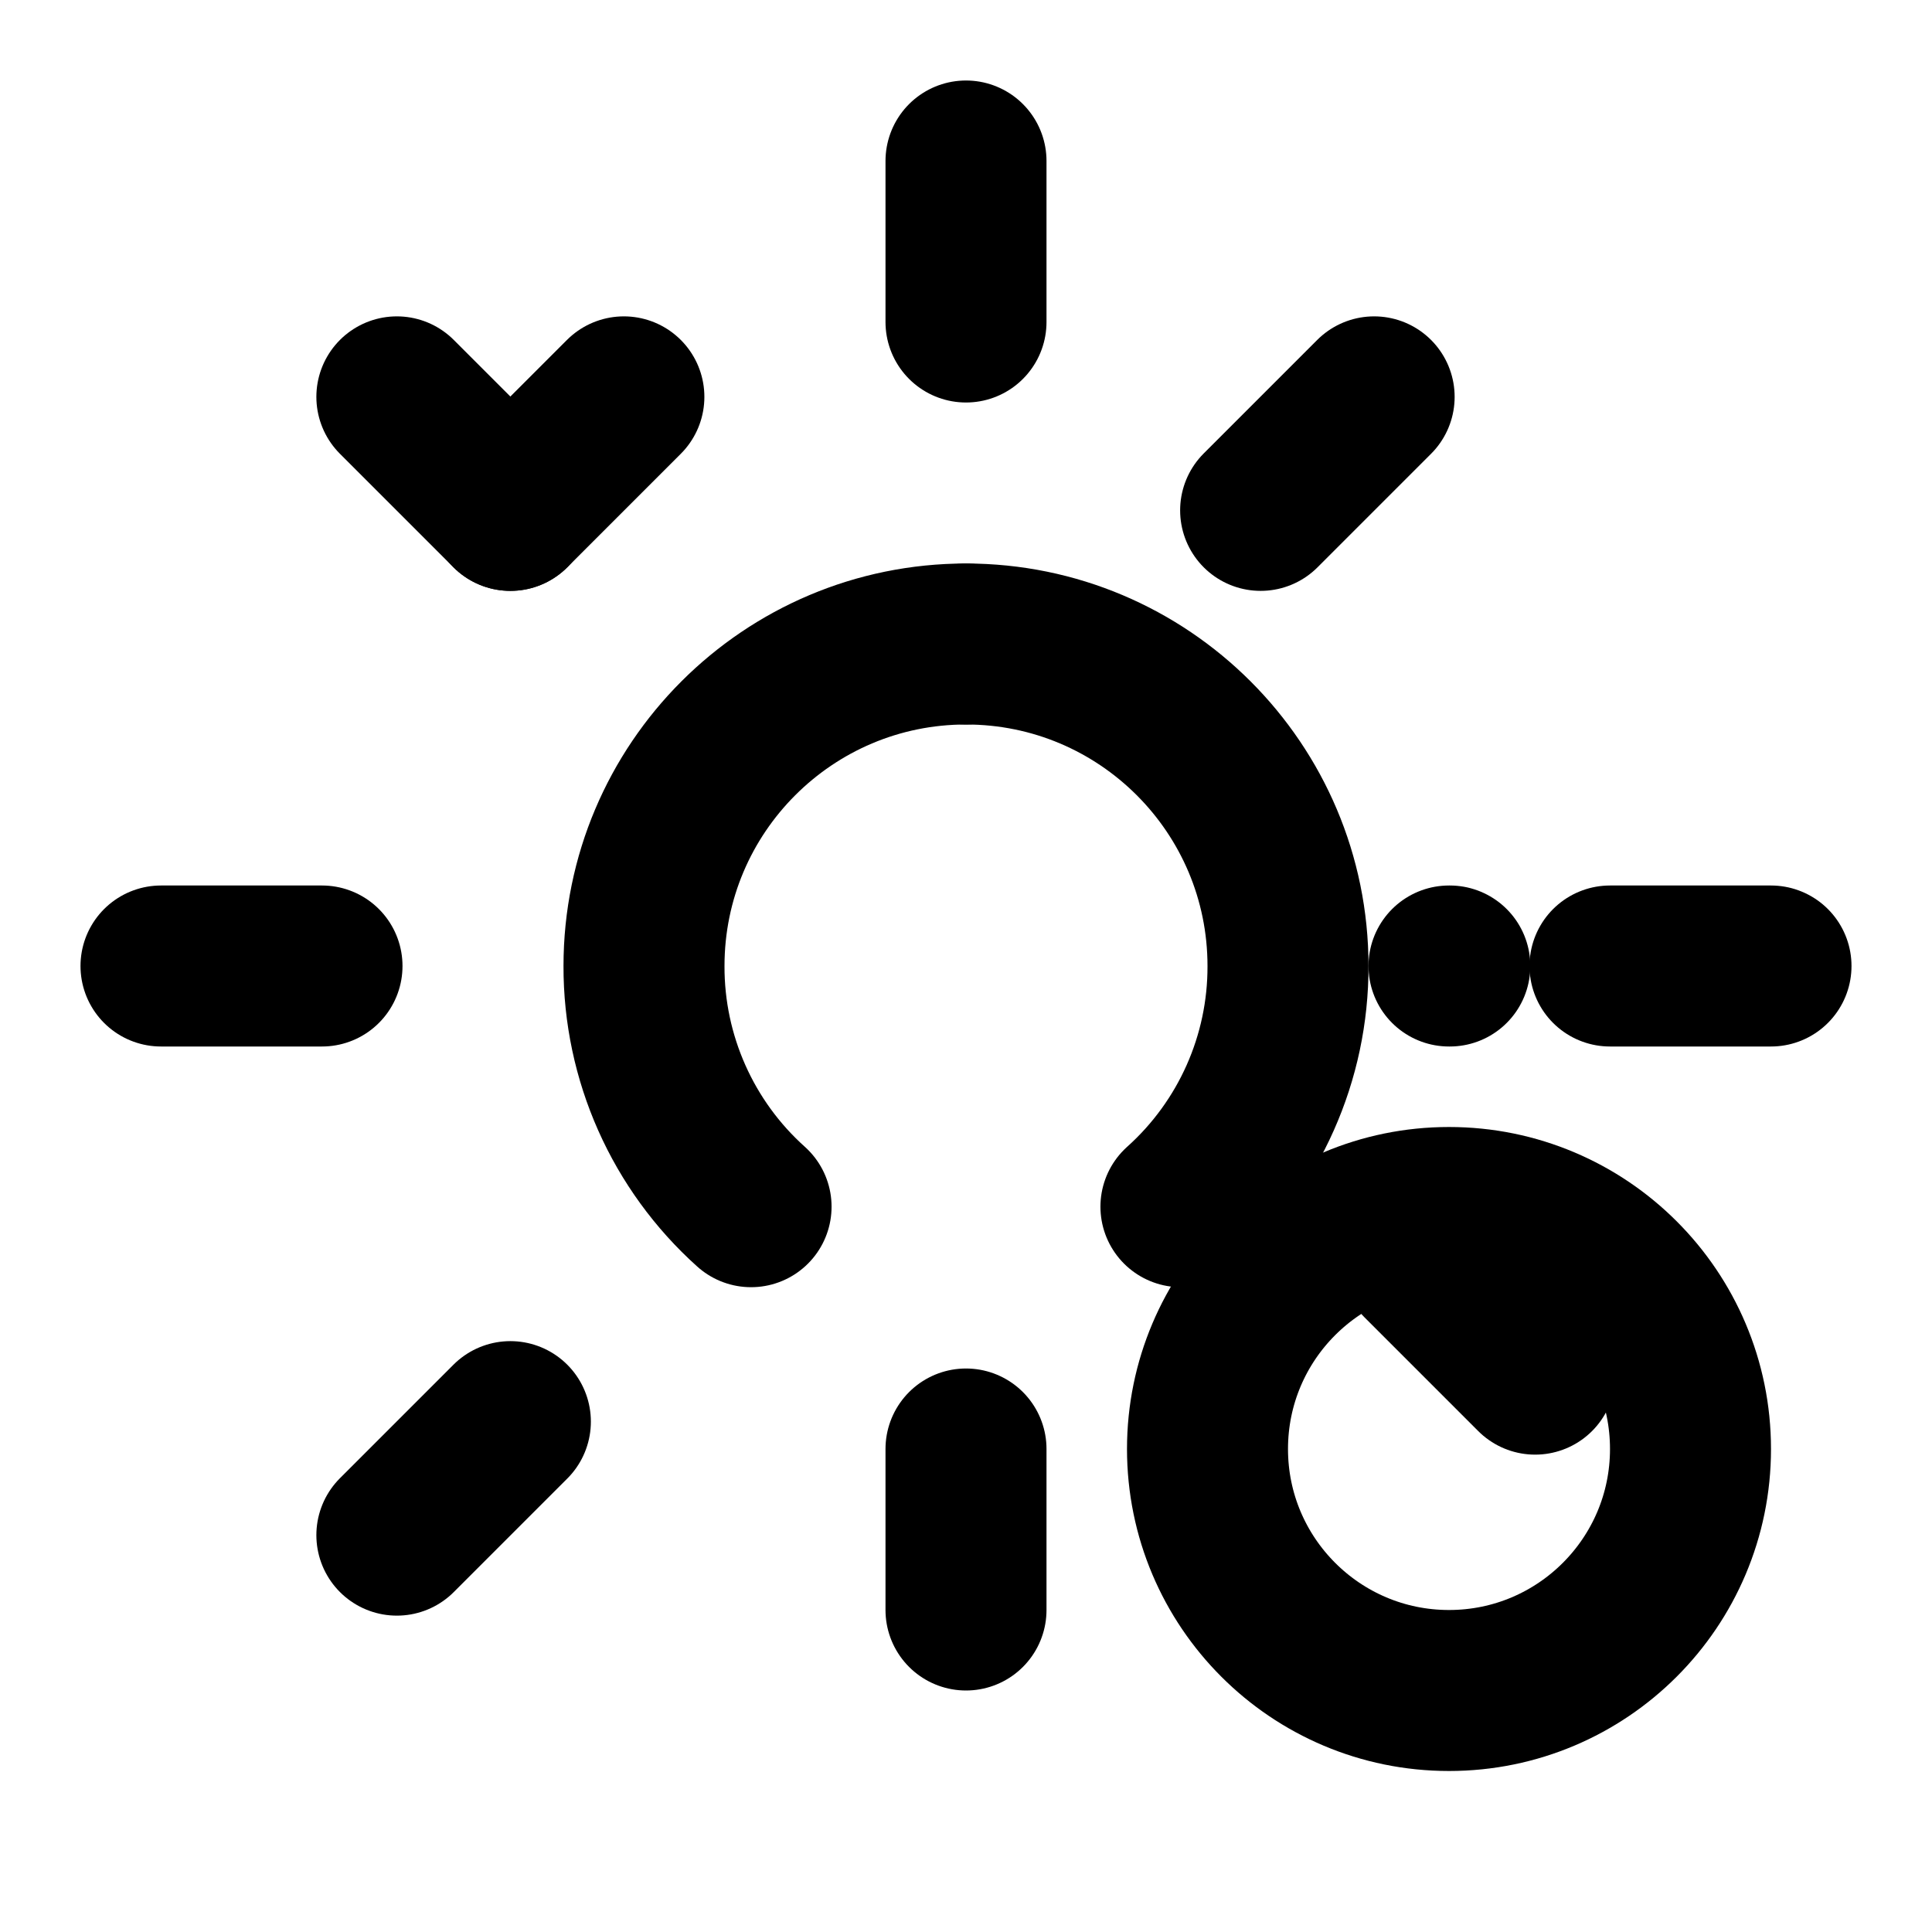
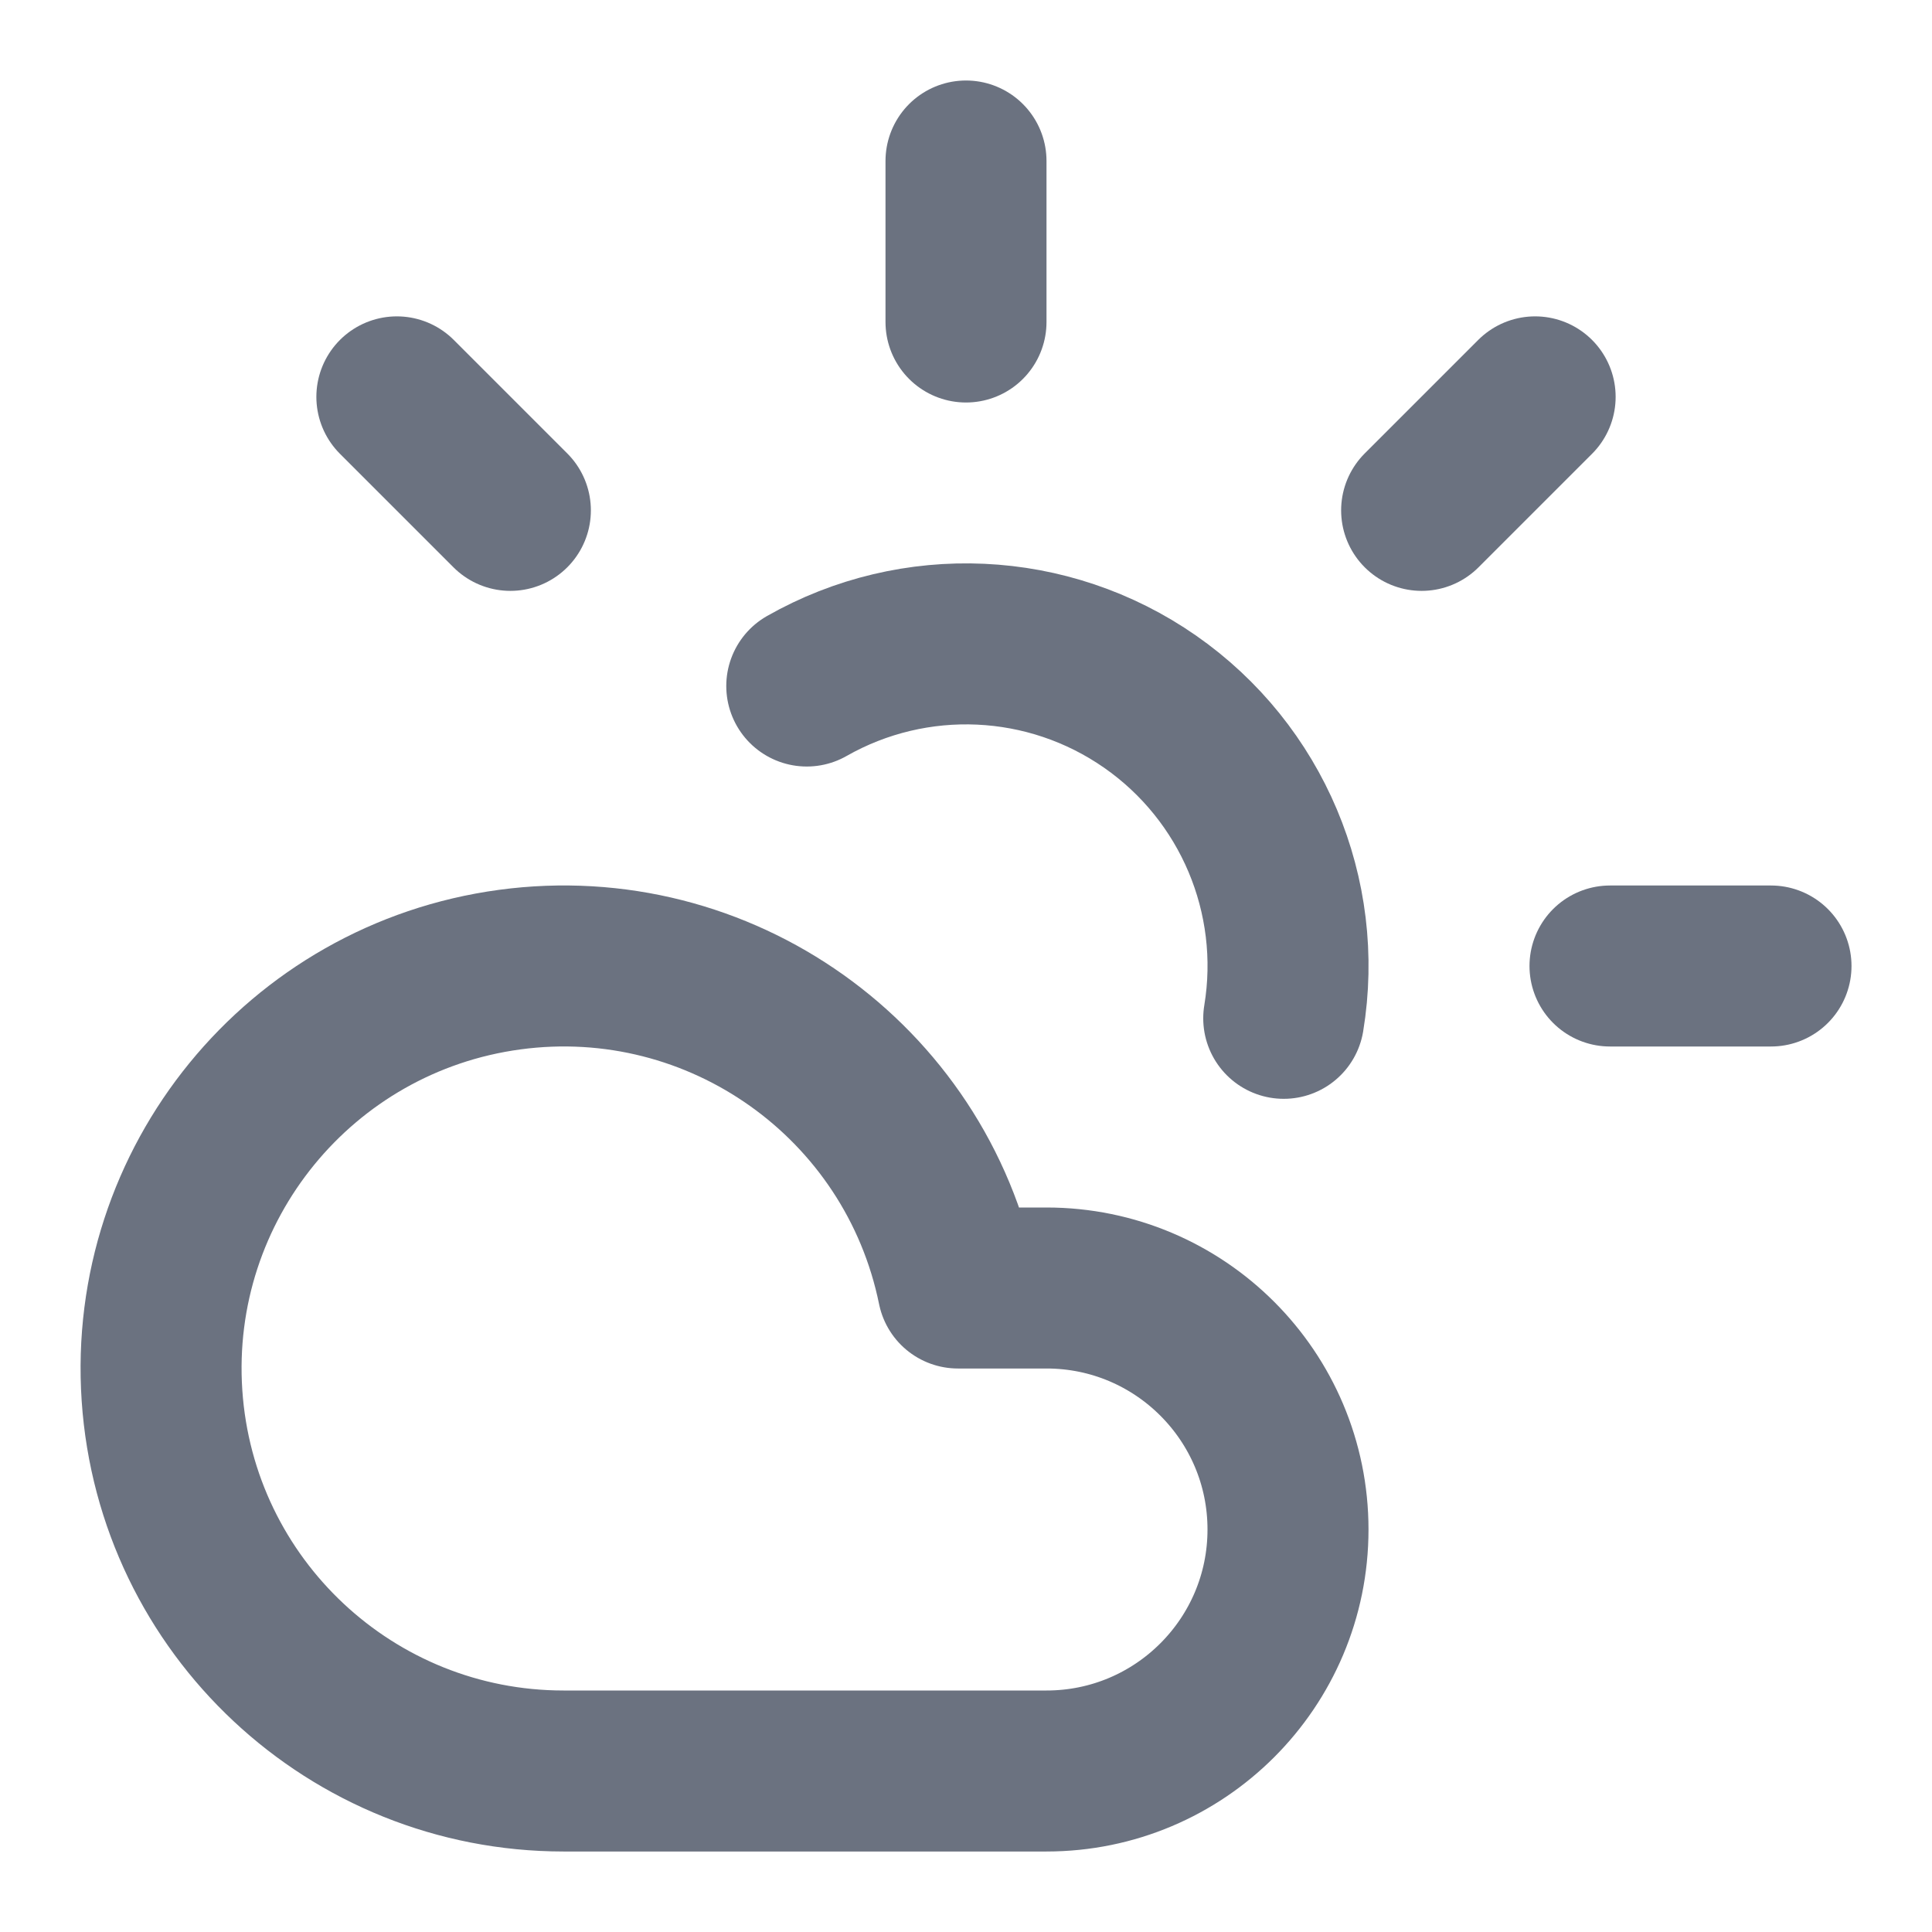
- <svg xmlns="http://www.w3.org/2000/svg" width="24" height="24" viewBox="0 0 24 24" fill="none" stroke="currentColor" stroke-width="2" stroke-linecap="round" stroke-linejoin="round" class="lucide lucide-cloud-sun">
+ <svg xmlns="http://www.w3.org/2000/svg" width="24" height="24" viewBox="0 0 24 24" fill="none" stroke="#6b7280" stroke-width="2" stroke-linecap="round" stroke-linejoin="round" class="lucide lucide-cloud-sun-icon lucide-cloud-sun">
  <path d="M12 2v2" />
  <path d="m4.93 4.93 1.41 1.41" />
-   <path d="M2 12h2" />
-   <path d="m17.07 4.93-1.41 1.41" />
-   <path d="M22 12h-2" />
-   <path d="m6.34 17.66-1.41 1.41" />
-   <path d="M12 18v2" />
-   <path d="m19.07 17.07-1.41-1.41" />
-   <path d="m6.34 6.34 1.41-1.41" />
-   <path d="M12 8a4 4 0 0 0-4 4 4 4 0 0 0 1.33 2.99" />
-   <path d="M12 8a4 4 0 0 1 4 4 4 4 0 0 1-1.33 2.99" />
-   <path d="M18 12h.01" />
-   <path d="M18 21a3 3 0 1 0 0-6 3 3 0 0 0 0 6Z" />
+   <path d="M20 12h2" />
+   <path d="m19.07 4.93-1.41 1.41" />
+   <path d="M15.947 12.65a4 4 0 0 0-5.925-4.128" />
+   <path d="M13 22H7a5 5 0 1 1 4.9-6H13a3 3 0 0 1 0 6Z" />
</svg>
